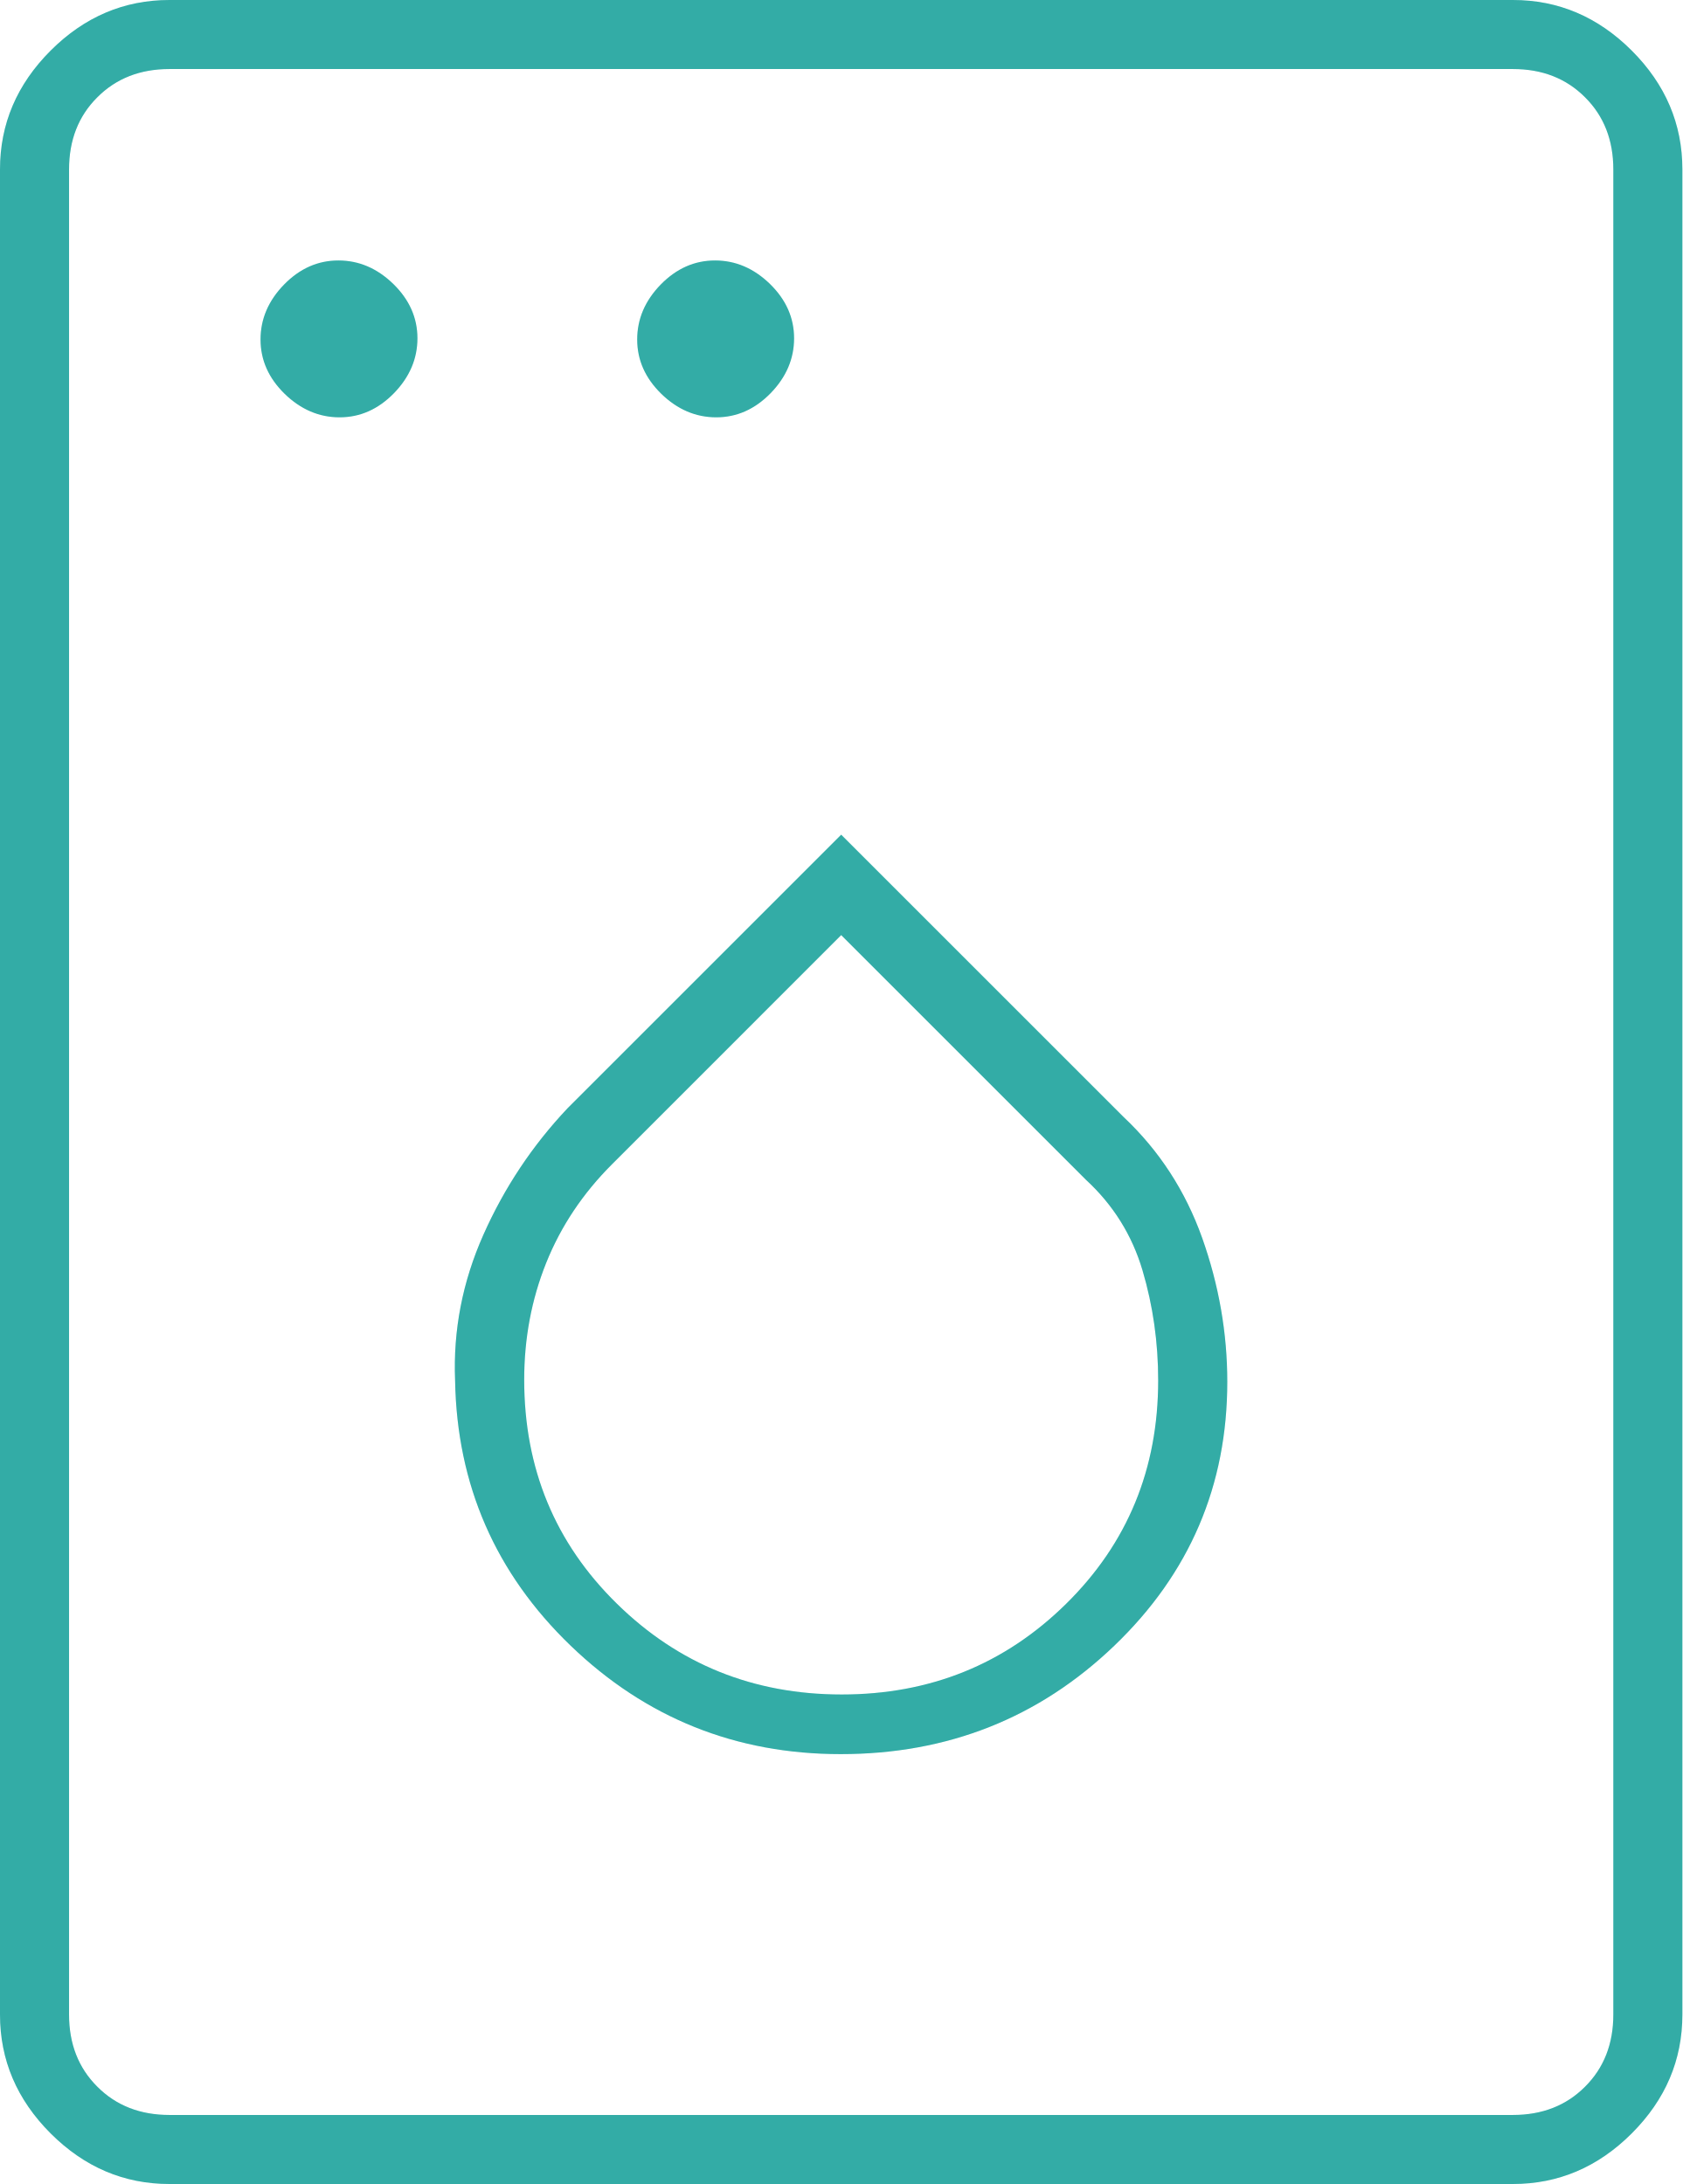
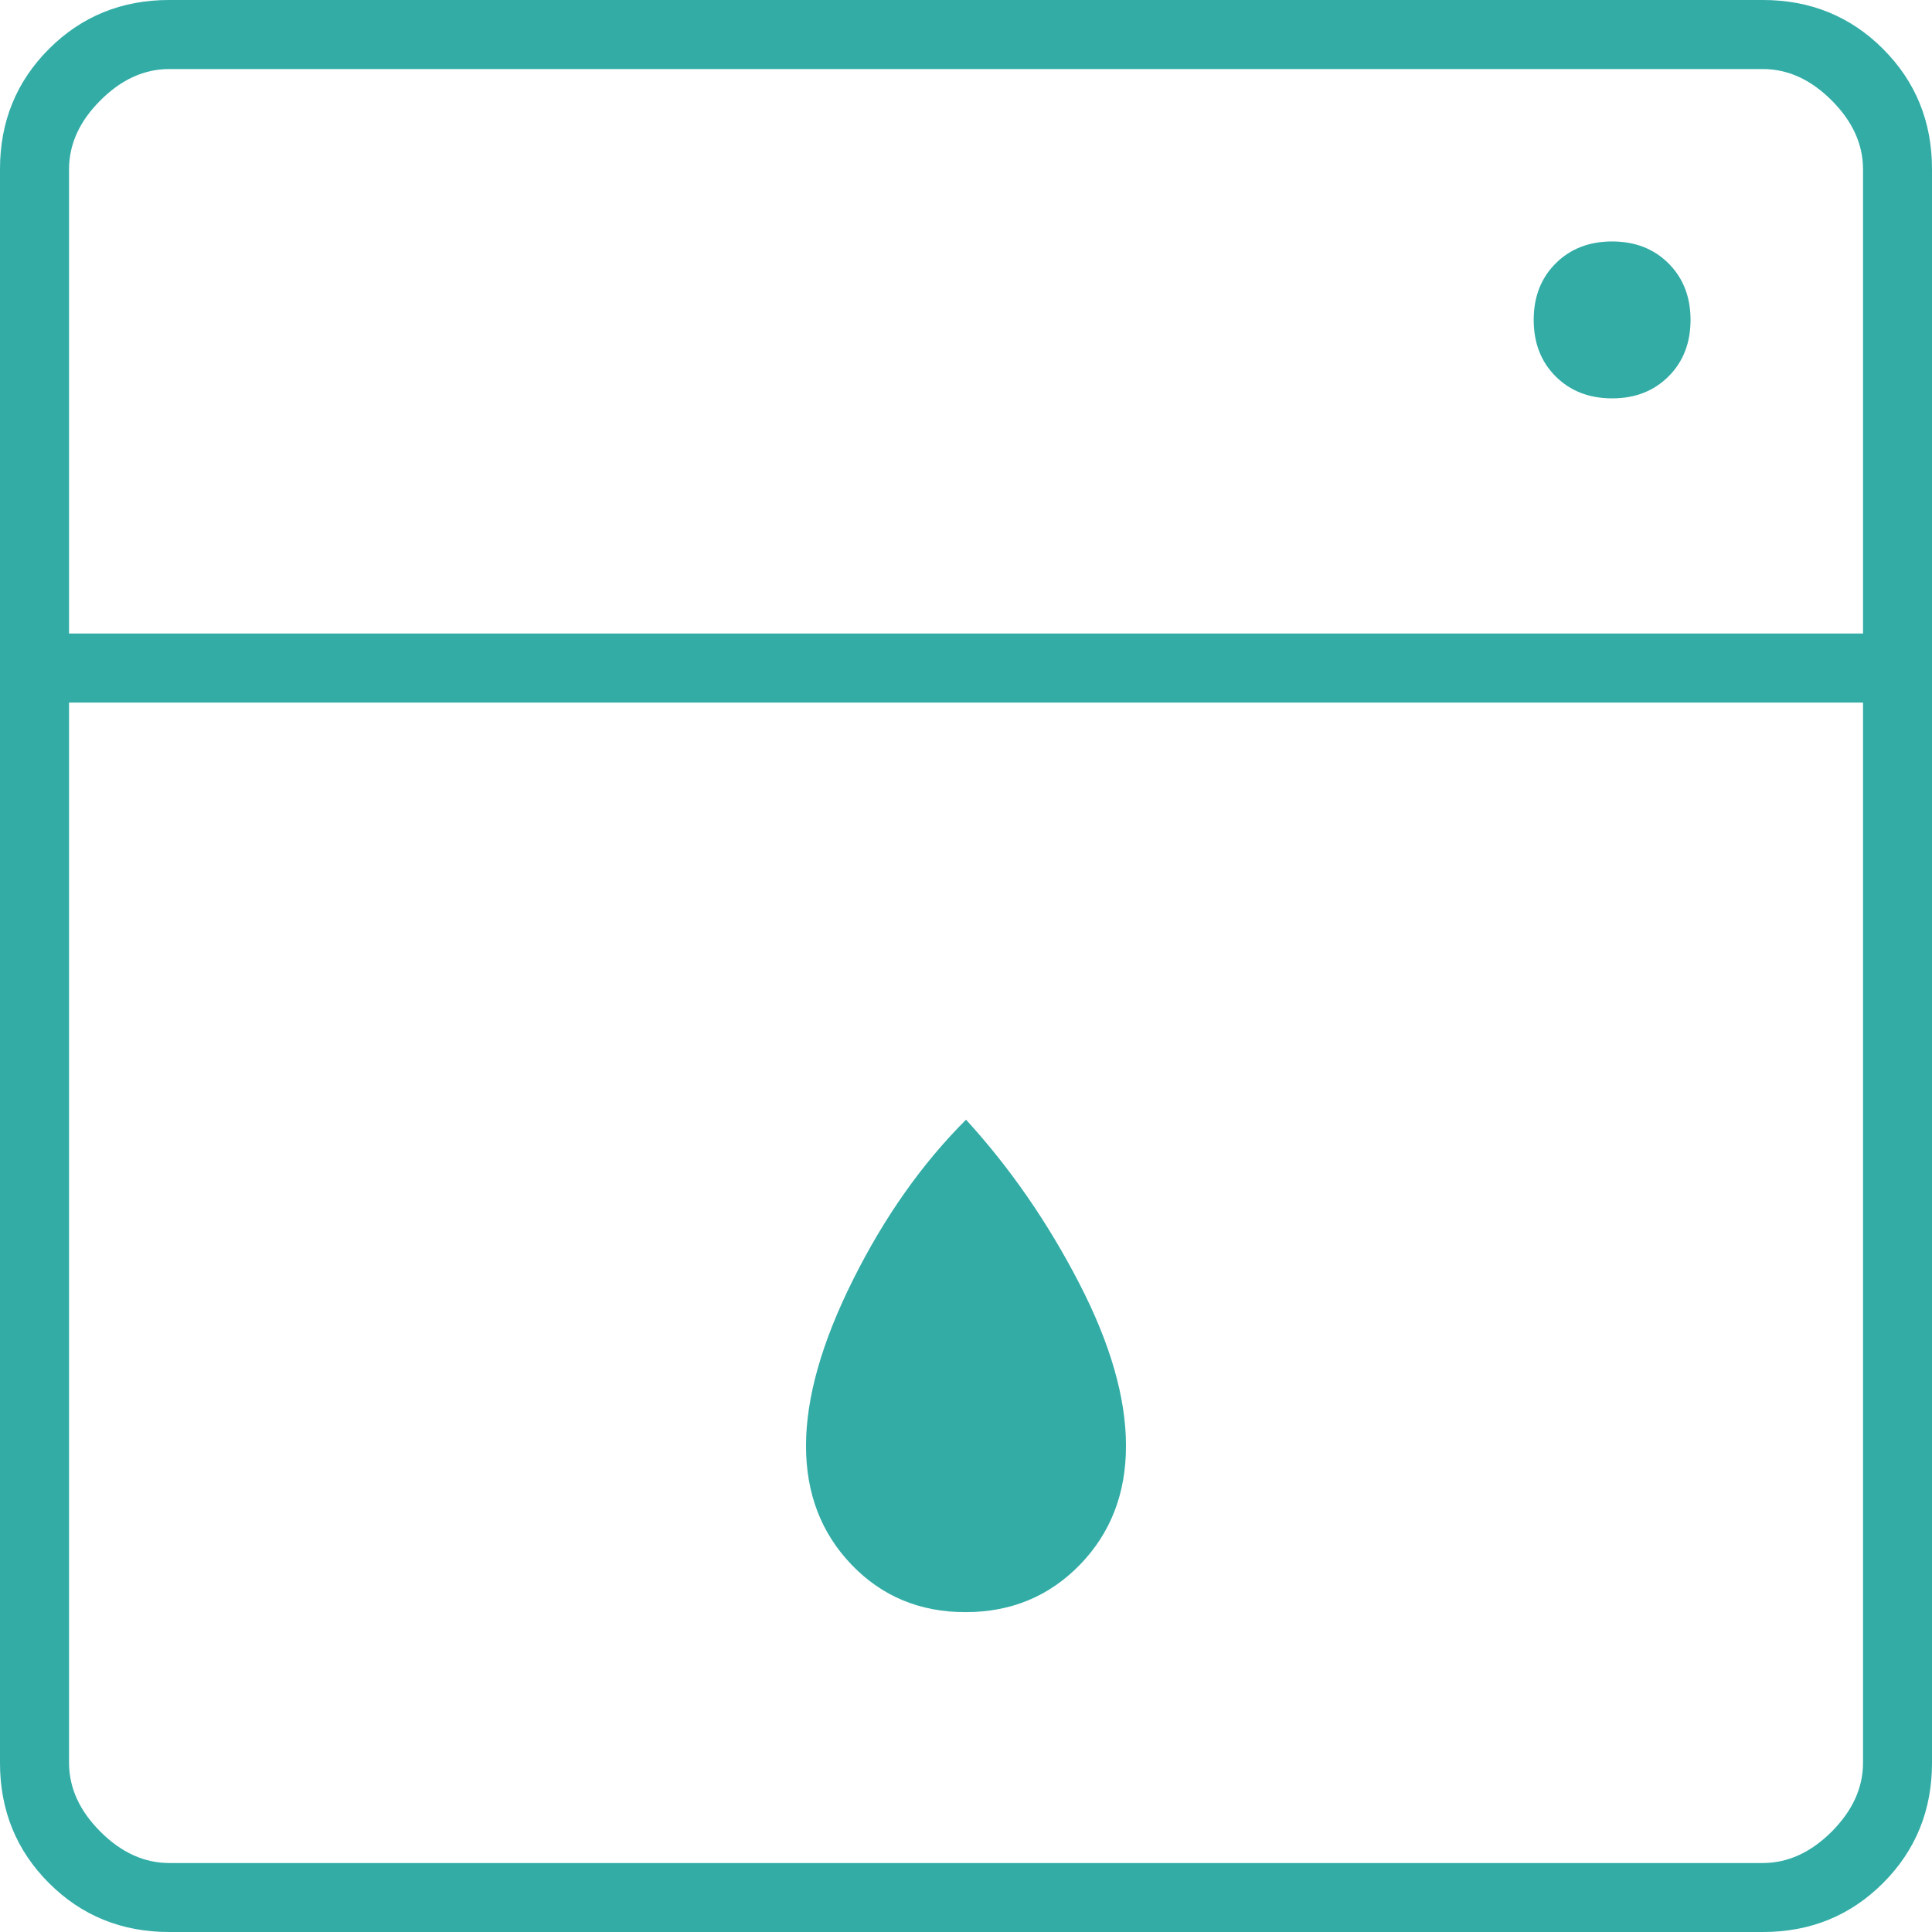
- <svg xmlns="http://www.w3.org/2000/svg" preserveAspectRatio="xMidYMid meet" overflow="visible" width="33.5" height="43.5" viewBox="0 0 33.5 43.5" fill="none">
-   <g id="dishwasher_gen">
-     <path d="M6.762 8.312C7.171 8.312 7.531 8.152 7.844 7.832C8.156 7.511 8.312 7.146 8.312 6.738C8.312 6.329 8.152 5.969 7.832 5.656C7.511 5.344 7.146 5.188 6.738 5.188C6.329 5.188 5.969 5.348 5.656 5.668C5.344 5.989 5.188 6.354 5.188 6.762C5.188 7.171 5.348 7.531 5.668 7.844C5.989 8.156 6.354 8.312 6.762 8.312ZM15.344 7.832C15.656 7.511 15.812 7.146 15.812 6.738C15.812 6.329 15.652 5.969 15.332 5.656C15.011 5.344 14.646 5.188 14.238 5.188C13.829 5.188 13.469 5.348 13.156 5.668C12.844 5.989 12.688 6.354 12.688 6.762C12.688 7.171 12.848 7.531 13.168 7.844C13.489 8.156 13.854 8.312 14.262 8.312C14.671 8.312 15.031 8.152 15.344 7.832ZM16.741 34.938C18.872 34.938 20.688 34.218 22.188 32.779C23.688 31.341 24.438 29.588 24.438 27.521C24.438 26.549 24.271 25.594 23.938 24.656C23.604 23.719 23.083 22.917 22.375 22.25L16.75 16.625L11.3 22.075C10.6 22.817 10.042 23.656 9.625 24.594C9.208 25.531 9.021 26.5 9.062 27.5C9.099 29.575 9.865 31.334 11.361 32.776C12.857 34.217 14.65 34.938 16.741 34.938ZM12.281 31.939C11.052 30.733 10.438 29.247 10.438 27.481C10.438 26.66 10.583 25.885 10.875 25.156C11.167 24.427 11.604 23.771 12.188 23.188L16.75 18.625L21.625 23.5C22.167 24 22.542 24.601 22.75 25.303C22.958 26.005 23.062 26.735 23.062 27.494C23.062 29.256 22.452 30.739 21.23 31.943C20.008 33.148 18.518 33.75 16.761 33.75C15.004 33.75 13.51 33.147 12.281 31.939ZM3.375 43.5C2.469 43.5 1.68 43.164 1.008 42.492C0.336 41.82 0 41.031 0 40.125V3.375C0 2.469 0.336 1.68 1.008 1.008C1.68 0.336 2.469 0 3.375 0H30.125C31.031 0 31.82 0.336 32.492 1.008C33.164 1.68 33.5 2.469 33.5 3.375V40.125C33.5 41.031 33.164 41.82 32.492 42.492C31.82 43.164 31.031 43.5 30.125 43.5H3.375ZM3.375 42.125H30.125C30.708 42.125 31.188 41.938 31.562 41.562C31.938 41.188 32.125 40.708 32.125 40.125V3.375C32.125 2.792 31.938 2.312 31.562 1.938C31.188 1.562 30.708 1.375 30.125 1.375H3.375C2.792 1.375 2.312 1.562 1.938 1.938C1.562 2.312 1.375 2.792 1.375 3.375V40.125C1.375 40.708 1.562 41.188 1.938 41.562C2.312 41.938 2.792 42.125 3.375 42.125Z" fill="#40D7D0" />
-     <path d="M6.762 8.312C7.171 8.312 7.531 8.152 7.844 7.832C8.156 7.511 8.312 7.146 8.312 6.738C8.312 6.329 8.152 5.969 7.832 5.656C7.511 5.344 7.146 5.188 6.738 5.188C6.329 5.188 5.969 5.348 5.656 5.668C5.344 5.989 5.188 6.354 5.188 6.762C5.188 7.171 5.348 7.531 5.668 7.844C5.989 8.156 6.354 8.312 6.762 8.312ZM15.344 7.832C15.656 7.511 15.812 7.146 15.812 6.738C15.812 6.329 15.652 5.969 15.332 5.656C15.011 5.344 14.646 5.188 14.238 5.188C13.829 5.188 13.469 5.348 13.156 5.668C12.844 5.989 12.688 6.354 12.688 6.762C12.688 7.171 12.848 7.531 13.168 7.844C13.489 8.156 13.854 8.312 14.262 8.312C14.671 8.312 15.031 8.152 15.344 7.832ZM16.741 34.938C18.872 34.938 20.688 34.218 22.188 32.779C23.688 31.341 24.438 29.588 24.438 27.521C24.438 26.549 24.271 25.594 23.938 24.656C23.604 23.719 23.083 22.917 22.375 22.25L16.75 16.625L11.3 22.075C10.6 22.817 10.042 23.656 9.625 24.594C9.208 25.531 9.021 26.5 9.062 27.5C9.099 29.575 9.865 31.334 11.361 32.776C12.857 34.217 14.65 34.938 16.741 34.938ZM12.281 31.939C11.052 30.733 10.438 29.247 10.438 27.481C10.438 26.66 10.583 25.885 10.875 25.156C11.167 24.427 11.604 23.771 12.188 23.188L16.75 18.625L21.625 23.5C22.167 24 22.542 24.601 22.75 25.303C22.958 26.005 23.062 26.735 23.062 27.494C23.062 29.256 22.452 30.739 21.23 31.943C20.008 33.148 18.518 33.75 16.761 33.75C15.004 33.75 13.51 33.147 12.281 31.939ZM3.375 43.5C2.469 43.5 1.68 43.164 1.008 42.492C0.336 41.82 0 41.031 0 40.125V3.375C0 2.469 0.336 1.68 1.008 1.008C1.68 0.336 2.469 0 3.375 0H30.125C31.031 0 31.82 0.336 32.492 1.008C33.164 1.68 33.5 2.469 33.5 3.375V40.125C33.5 41.031 33.164 41.82 32.492 42.492C31.82 43.164 31.031 43.5 30.125 43.5H3.375ZM3.375 42.125H30.125C30.708 42.125 31.188 41.938 31.562 41.562C31.938 41.188 32.125 40.708 32.125 40.125V3.375C32.125 2.792 31.938 2.312 31.562 1.938C31.188 1.562 30.708 1.375 30.125 1.375H3.375C2.792 1.375 2.312 1.562 1.938 1.938C1.562 2.312 1.375 2.792 1.375 3.375V40.125C1.375 40.708 1.562 41.188 1.938 41.562C2.312 41.938 2.792 42.125 3.375 42.125Z" fill="black" fill-opacity="0.2" />
+ <svg xmlns="http://www.w3.org/2000/svg" preserveAspectRatio="xMidYMid meet" overflow="visible" width="32.083" height="32.083" viewBox="0 0 32.083 32.083" fill="none">
+   <g id="dishwasher">
+     <path d="M1.146 11.667V29.271C1.146 29.688 1.319 30.069 1.667 30.417C2.014 30.764 2.396 30.938 2.812 30.938H29.271C29.688 30.938 30.069 30.764 30.417 30.417C30.764 30.069 30.938 29.688 30.938 29.271V11.667H1.146ZM1.146 10.521H30.938V2.812C30.938 2.396 30.764 2.014 30.417 1.667C30.069 1.319 29.688 1.146 29.271 1.146H2.812C2.396 1.146 2.014 1.319 1.667 1.667C1.319 2.014 1.146 2.396 1.146 2.812V10.521ZM16.033 26.771C15.275 26.771 14.644 26.508 14.141 25.983C13.637 25.458 13.385 24.801 13.385 24.01C13.385 23.212 13.646 22.292 14.167 21.25C14.688 20.208 15.312 19.323 16.042 18.594C16.771 19.392 17.396 20.295 17.917 21.302C18.438 22.309 18.698 23.212 18.698 24.01C18.698 24.801 18.443 25.458 17.934 25.983C17.424 26.508 16.791 26.771 16.033 26.771ZM27.708 6.25C27.951 6.007 28.073 5.694 28.073 5.312C28.073 4.931 27.951 4.618 27.708 4.375C27.465 4.132 27.153 4.01 26.771 4.01C26.389 4.01 26.076 4.132 25.833 4.375C25.59 4.618 25.469 4.931 25.469 5.312C25.469 5.694 25.59 6.007 25.833 6.25C26.076 6.493 26.389 6.615 26.771 6.615C27.153 6.615 27.465 6.493 27.708 6.25ZM2.812 32.083C2.022 32.083 1.355 31.812 0.813 31.27C0.271 30.728 0 30.061 0 29.271V2.812C0 2.022 0.271 1.355 0.813 0.813C1.355 0.271 2.022 0 2.812 0H29.271C30.062 0 30.728 0.271 31.27 0.813C31.812 1.355 32.083 2.022 32.083 2.812V29.271C32.083 30.061 31.812 30.728 31.27 31.27C30.728 31.812 30.062 32.083 29.271 32.083H2.812Z" fill="#40D7D0" />
+     <path d="M1.146 11.667V29.271C1.146 29.688 1.319 30.069 1.667 30.417C2.014 30.764 2.396 30.938 2.812 30.938H29.271C29.688 30.938 30.069 30.764 30.417 30.417C30.764 30.069 30.938 29.688 30.938 29.271V11.667H1.146ZM1.146 10.521H30.938V2.812C30.938 2.396 30.764 2.014 30.417 1.667C30.069 1.319 29.688 1.146 29.271 1.146H2.812C2.396 1.146 2.014 1.319 1.667 1.667C1.319 2.014 1.146 2.396 1.146 2.812V10.521ZM16.033 26.771C15.275 26.771 14.644 26.508 14.141 25.983C13.637 25.458 13.385 24.801 13.385 24.01C13.385 23.212 13.646 22.292 14.167 21.25C14.688 20.208 15.312 19.323 16.042 18.594C16.771 19.392 17.396 20.295 17.917 21.302C18.438 22.309 18.698 23.212 18.698 24.01C18.698 24.801 18.443 25.458 17.934 25.983C17.424 26.508 16.791 26.771 16.033 26.771ZM27.708 6.25C27.951 6.007 28.073 5.694 28.073 5.312C28.073 4.931 27.951 4.618 27.708 4.375C27.465 4.132 27.153 4.01 26.771 4.01C26.389 4.01 26.076 4.132 25.833 4.375C25.59 4.618 25.469 4.931 25.469 5.312C25.469 5.694 25.59 6.007 25.833 6.25C26.076 6.493 26.389 6.615 26.771 6.615C27.153 6.615 27.465 6.493 27.708 6.25ZM2.812 32.083C2.022 32.083 1.355 31.812 0.813 31.27C0.271 30.728 0 30.061 0 29.271V2.812C0 2.022 0.271 1.355 0.813 0.813C1.355 0.271 2.022 0 2.812 0H29.271C30.062 0 30.728 0.271 31.27 0.813C31.812 1.355 32.083 2.022 32.083 2.812V29.271C32.083 30.061 31.812 30.728 31.27 31.27C30.728 31.812 30.062 32.083 29.271 32.083H2.812Z" fill="black" fill-opacity="0.2" />
  </g>
</svg>
